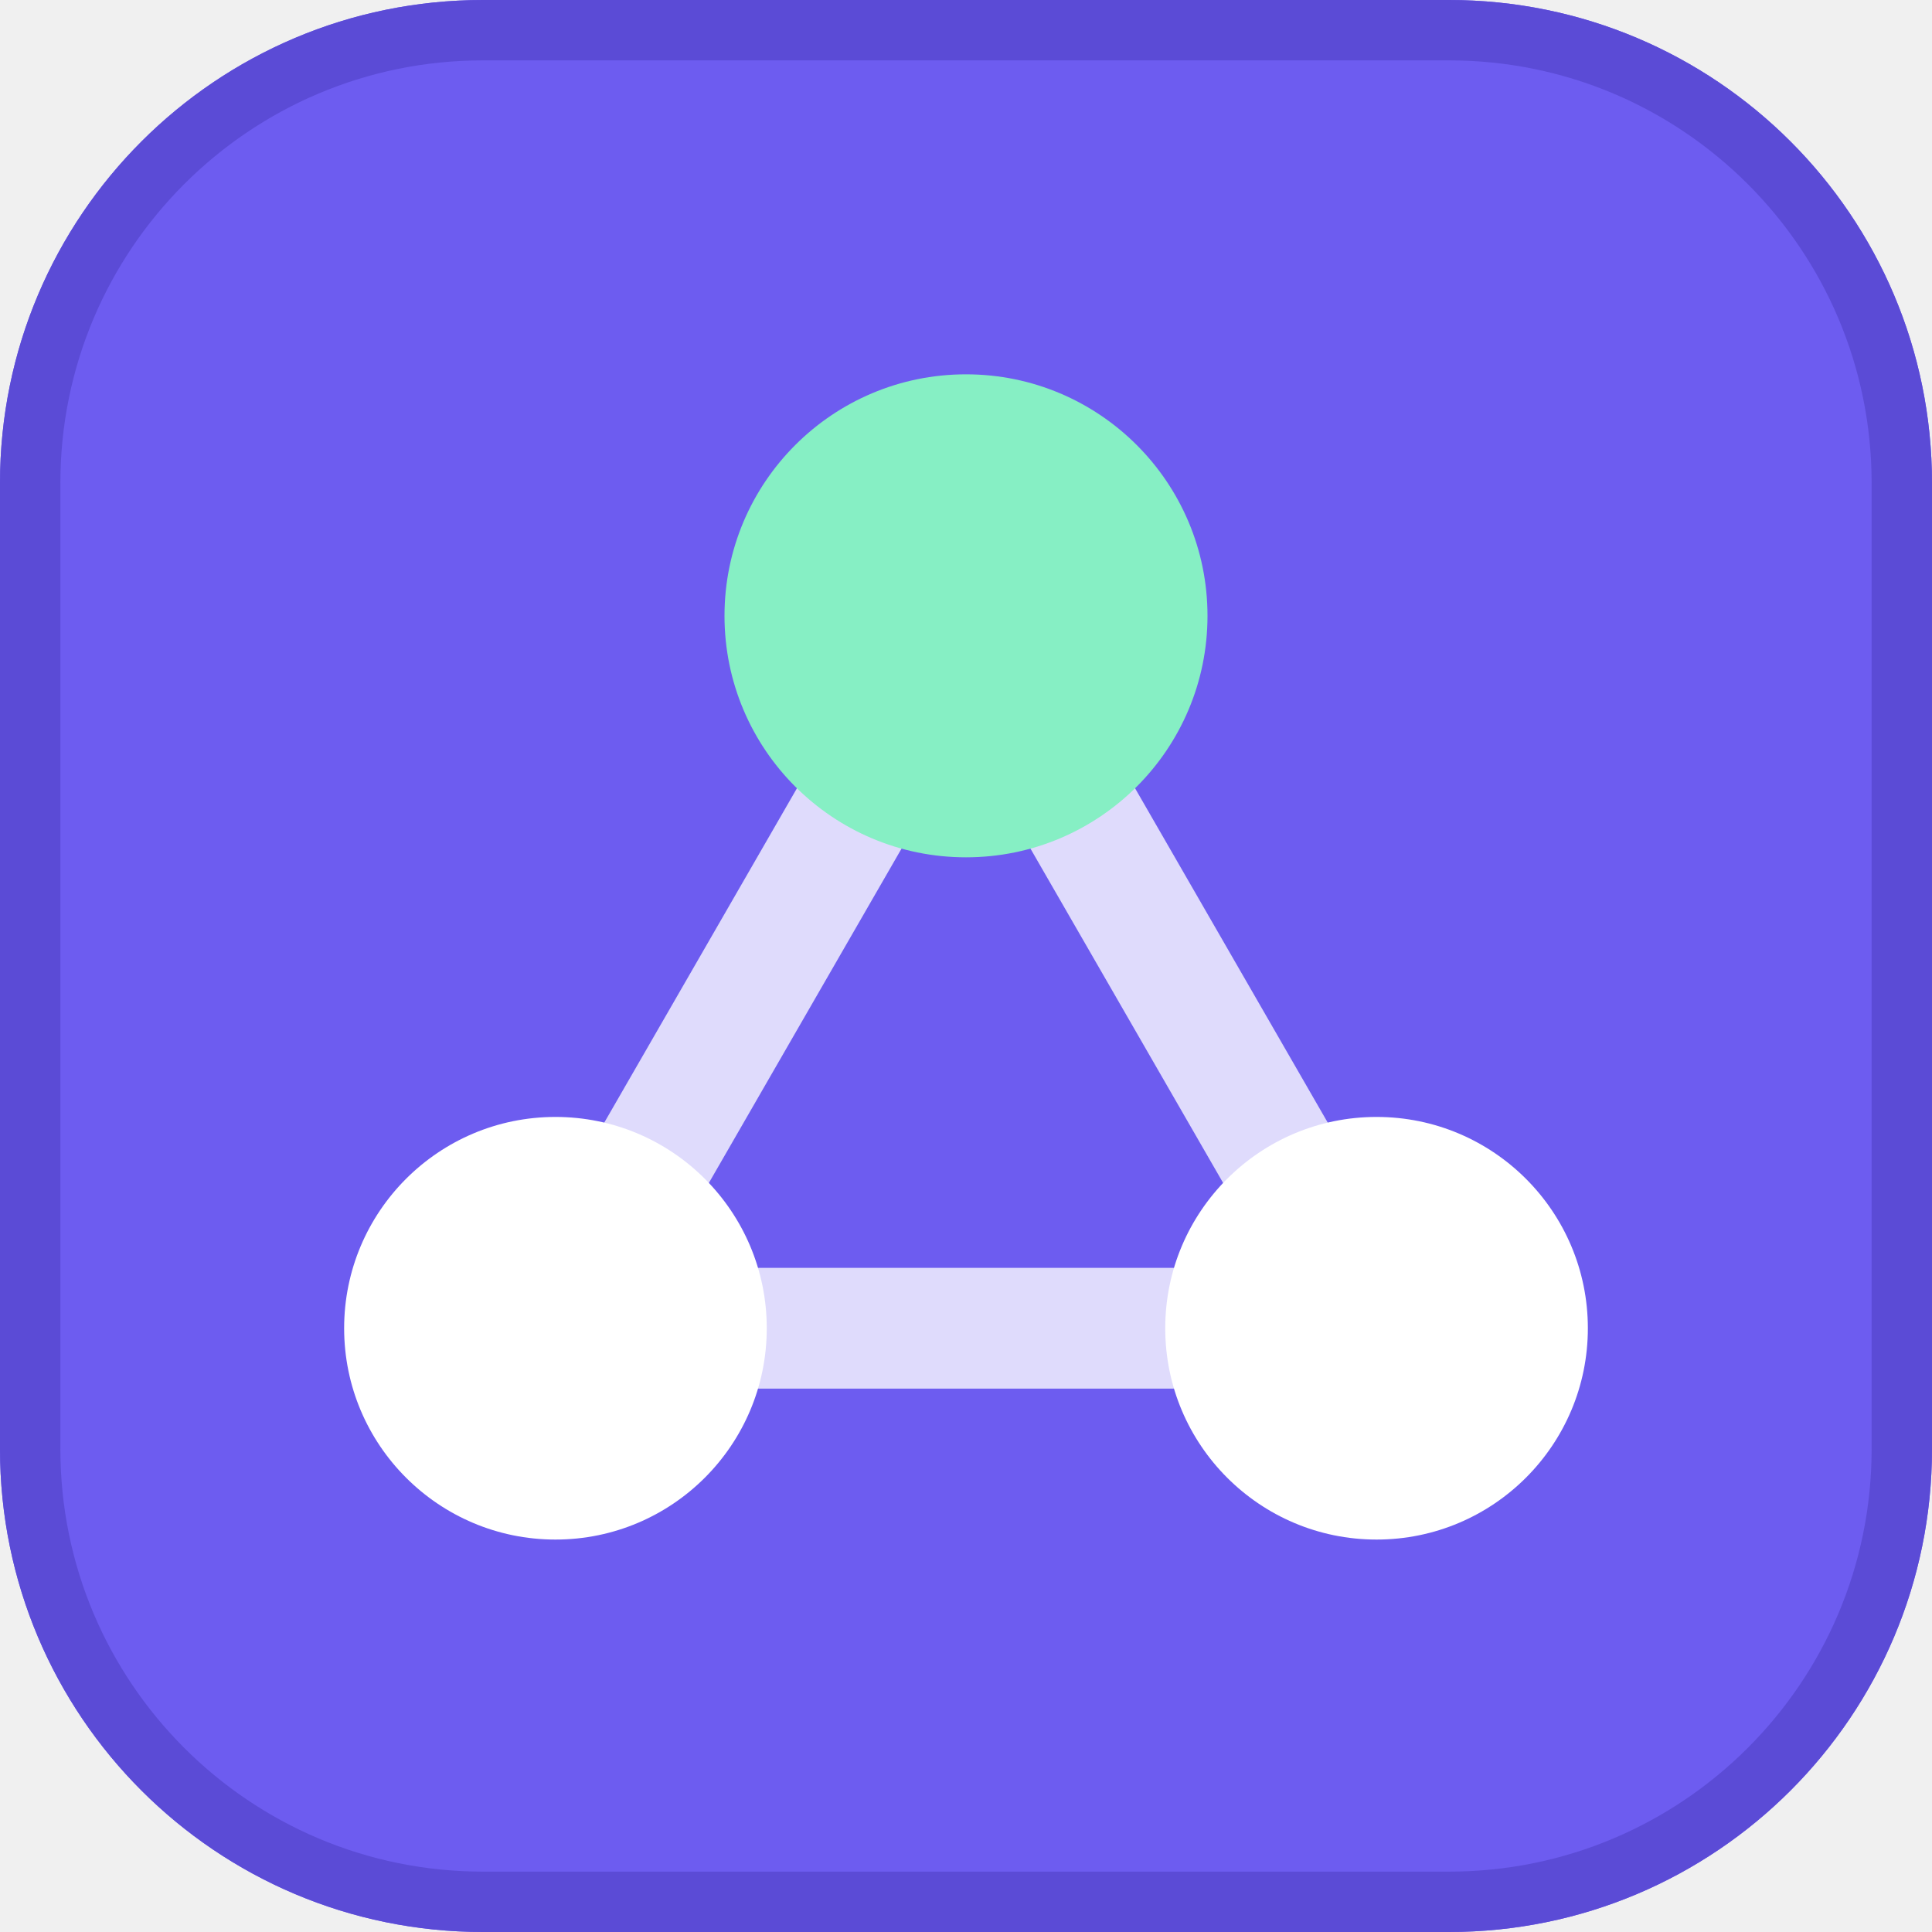
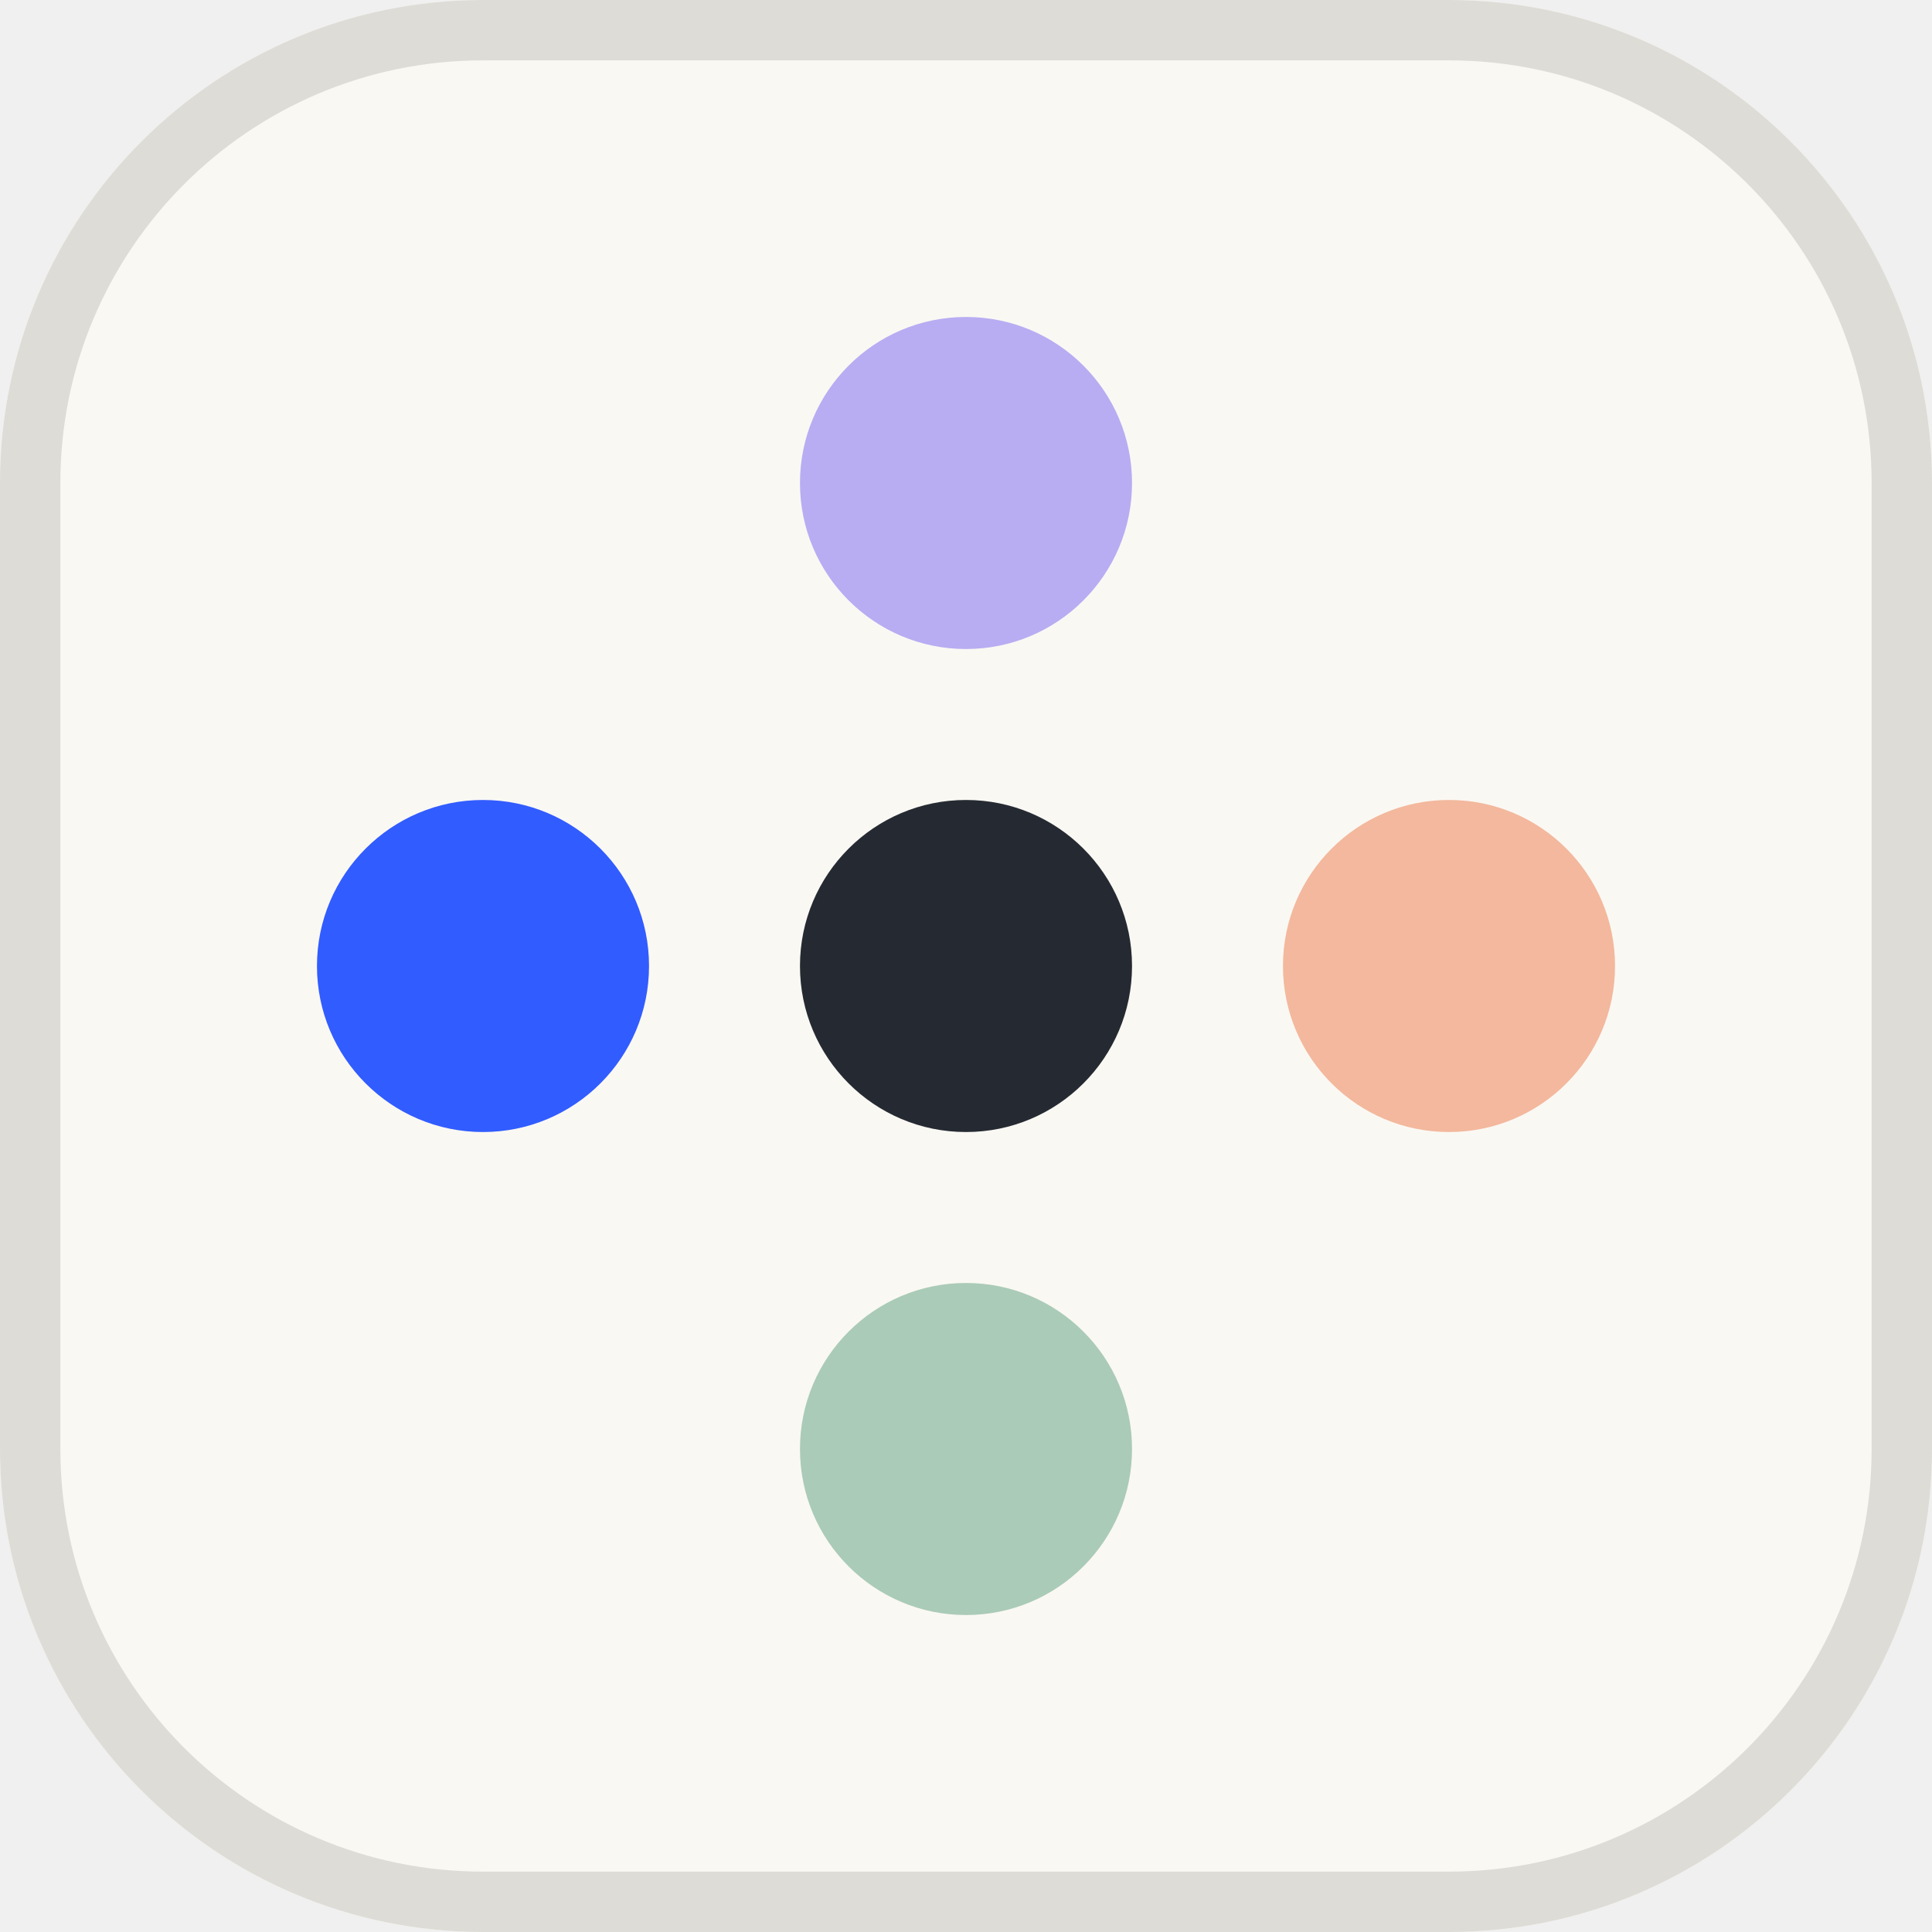
<svg xmlns="http://www.w3.org/2000/svg" viewBox="0 0 32 32" width="32" height="32" role="img" aria-label="CommonSwarm">
  <style>
-     /* A favicon is drawn against BROWSER CHROME, not against the page, so it has to survive
-        both themes — the site going light-first does not make the tab bar light. The tile is
-        therefore the brand indigo rather than a near-black surface: measured against the two
-        chromes it actually sits on, #6d5cf0 is 4.73:1 on white and 3.45:1 on Chrome's dark bar
-        (#202124). The near-black tile it replaced was 1.1:1 on that dark bar — the tile
-        vanished and three loose dots were left floating.
- 
-        The media query is the refinement, not the fix: the presentation attributes below carry
-        the light values, so an engine that ignores CSS in an icon still gets a tile that works.
-        Where it is honoured, the dark-chrome tile lifts to #8b7cff (4.99:1 on #202124) so the
-        mark holds the same weight in both bars. */
-     .tile { fill: #6d5cf0; }
-     .edge { stroke: #5b4bd6; }
-     .link { stroke: #ffffff; }
-     .node { fill: #ffffff; }
-     .apex { fill: #86efc4; }
- 
-     @media (prefers-color-scheme: dark) {
-       .tile { fill: #8b7cff; }
-       .edge { stroke: #a094ff; }
-     }
+     /* Daylight Orbs (2026-10-01): the five-circle mark on the ivory app-icon tile. The tile
+        keeps the mark legible on both light and dark browser chrome, so the ink centre never
+        has to sit on a dark tab bar. Geometry is Wordmark.astro's 48-unit grid scaled to 24px
+        and centred; keep the two in step. */
  </style>
-   <rect class="tile" width="32" height="32" rx="8" fill="#6d5cf0" />
-   <rect class="edge" x="0.5" y="0.5" width="31" height="31" rx="7.5" fill="none" stroke="#5b4bd6" />
-   <g class="link" stroke="#ffffff" stroke-width="2" stroke-linecap="round" opacity="0.78">
-     <path d="M16 10.2 9.2 22" />
-     <path d="M16 10.2 22.8 22" />
-     <path d="M9.2 22h13.6" />
+   <rect width="32" height="32" rx="8" fill="#FAF8F3" />
+   <rect x="0.5" y="0.5" width="31" height="31" rx="7.5" fill="none" stroke="#DEDCD6" />
+   <g transform="translate(4 4) scale(0.5)">
+     <circle cx="24" cy="24" r="5.5" fill="#252A32" />
+     <circle cx="24" cy="8" r="5.5" fill="#B8ADF2" />
+     <circle cx="40" cy="24" r="5.5" fill="#F3B89D" />
+     <circle cx="24" cy="40" r="5.5" fill="#AACBB7" />
+     <circle cx="8" cy="24" r="5.5" fill="#315CFF" />
  </g>
-   <circle class="node" cx="9.2" cy="22" r="3.5" fill="#ffffff" />
-   <circle class="node" cx="22.8" cy="22" r="3.5" fill="#ffffff" />
-   <circle class="apex" cx="16" cy="10.2" r="4" fill="#86efc4" />
</svg>
